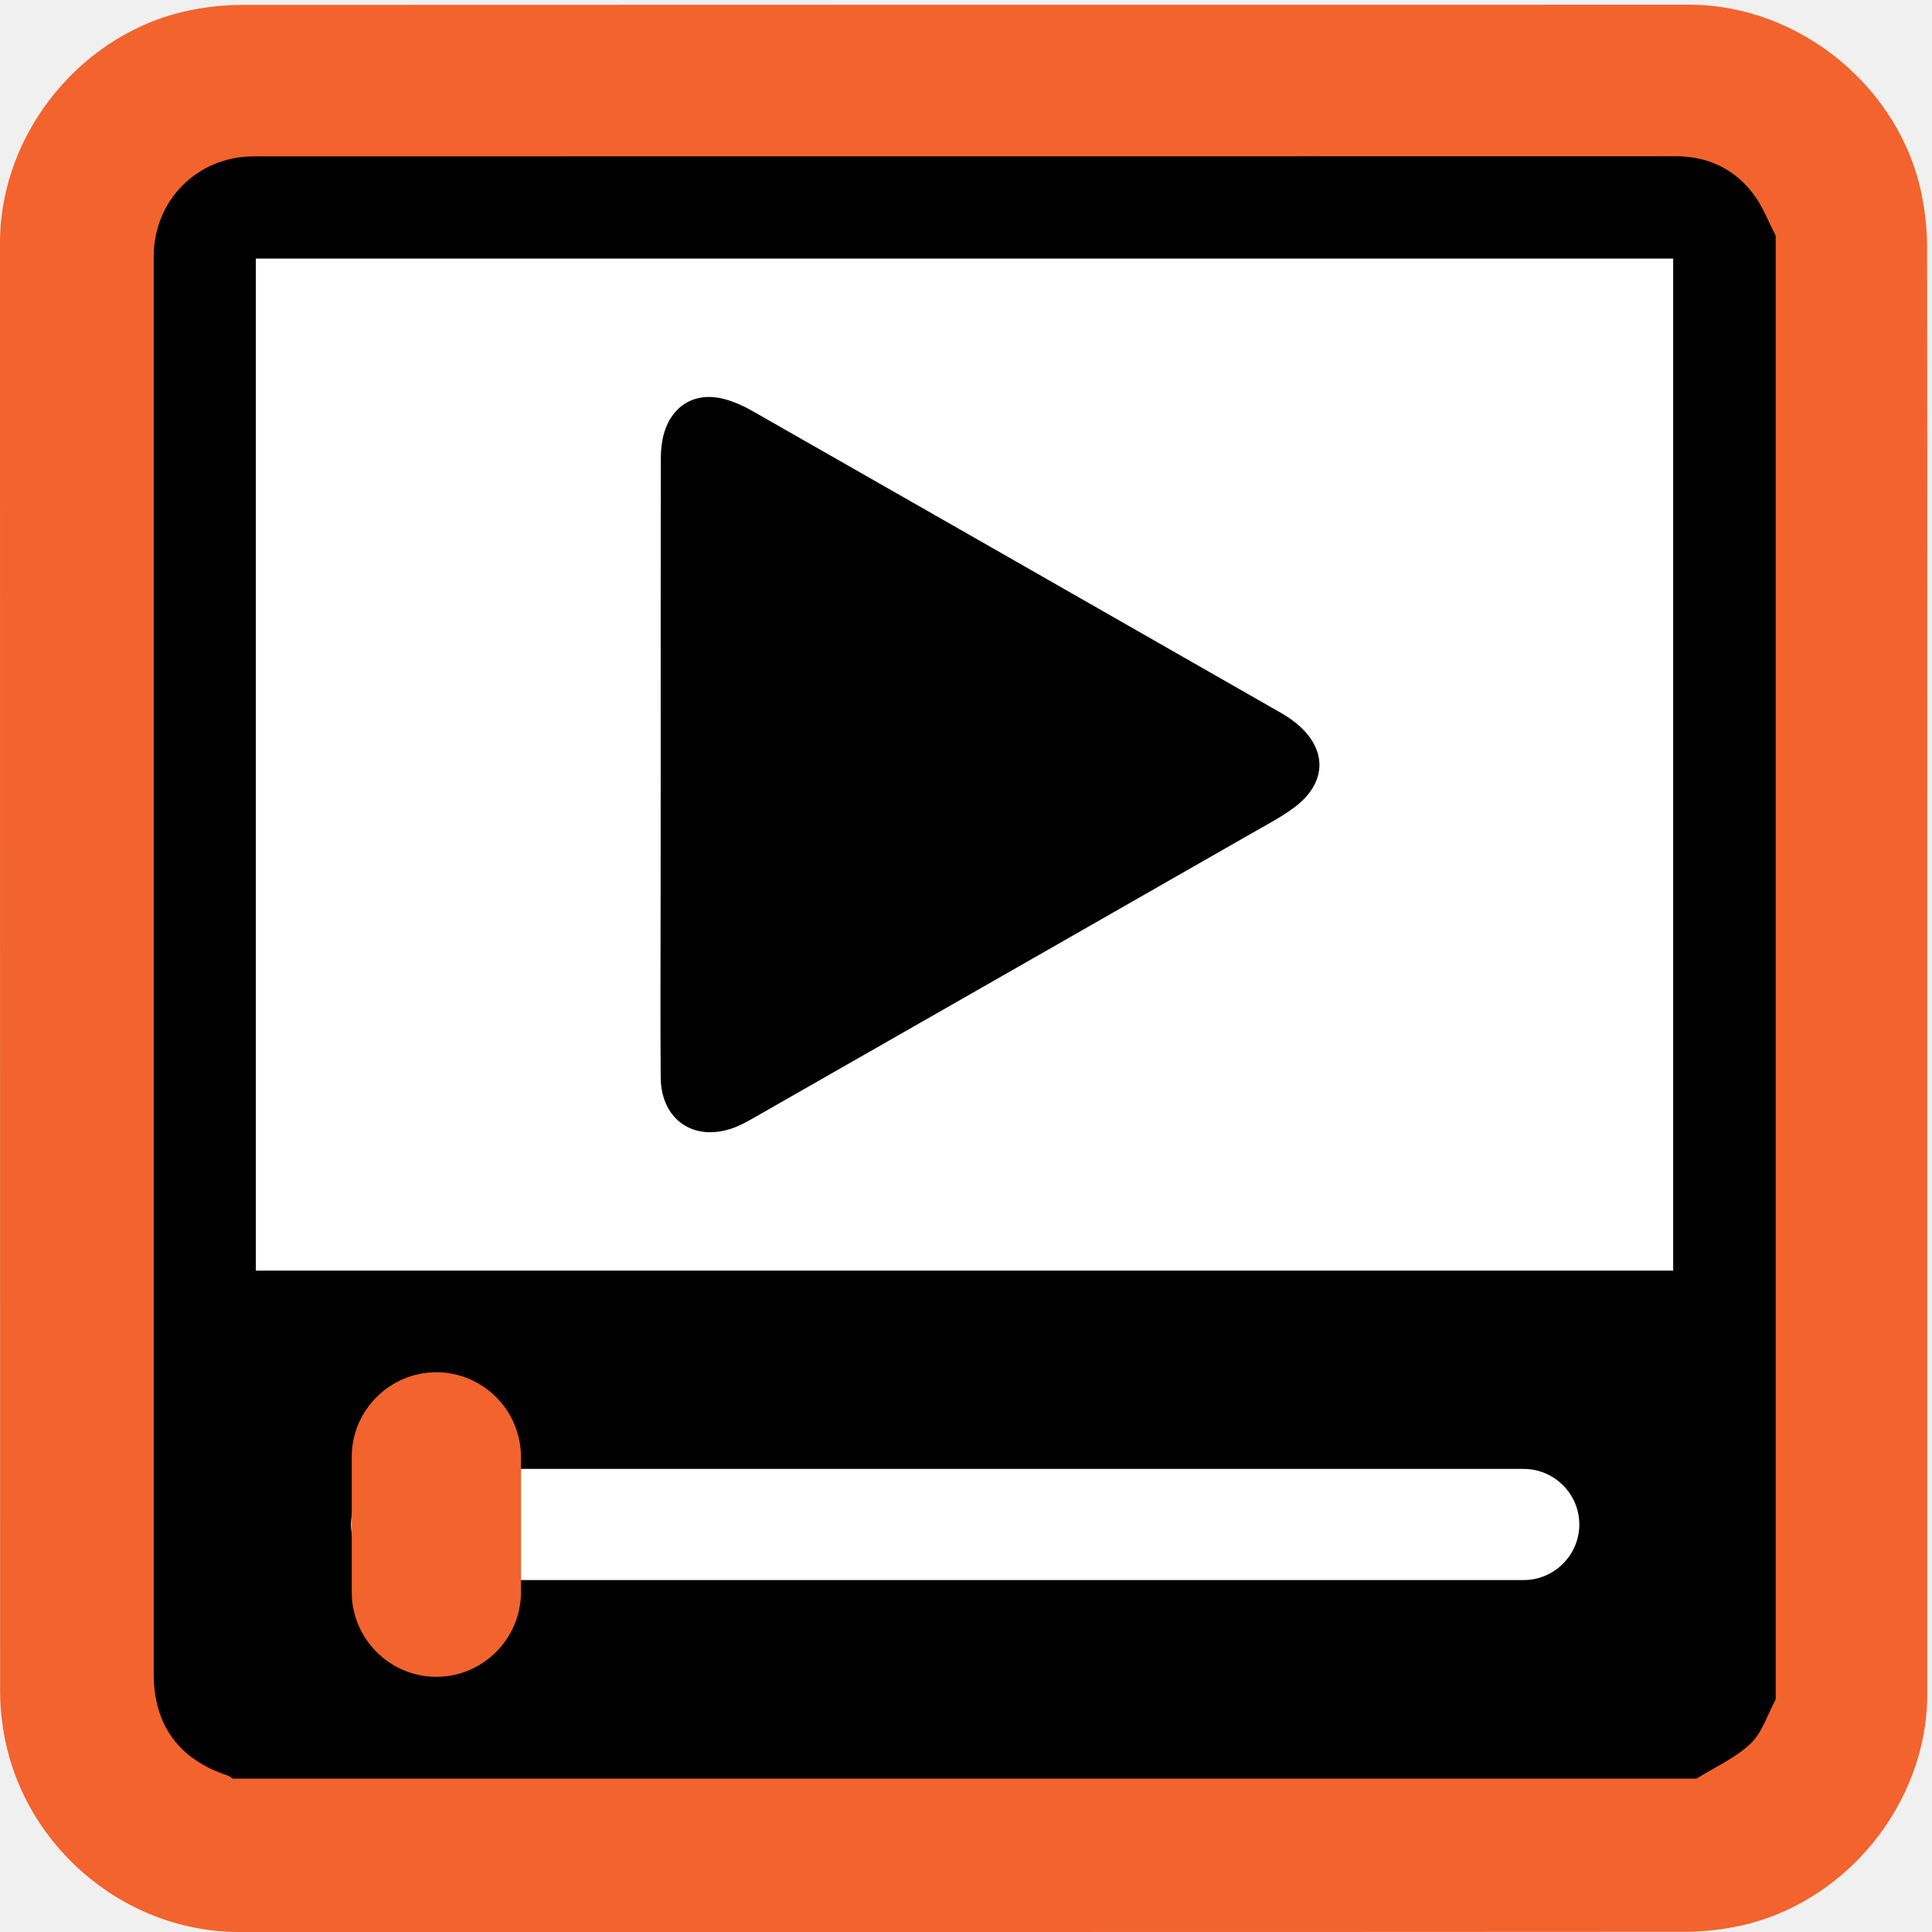
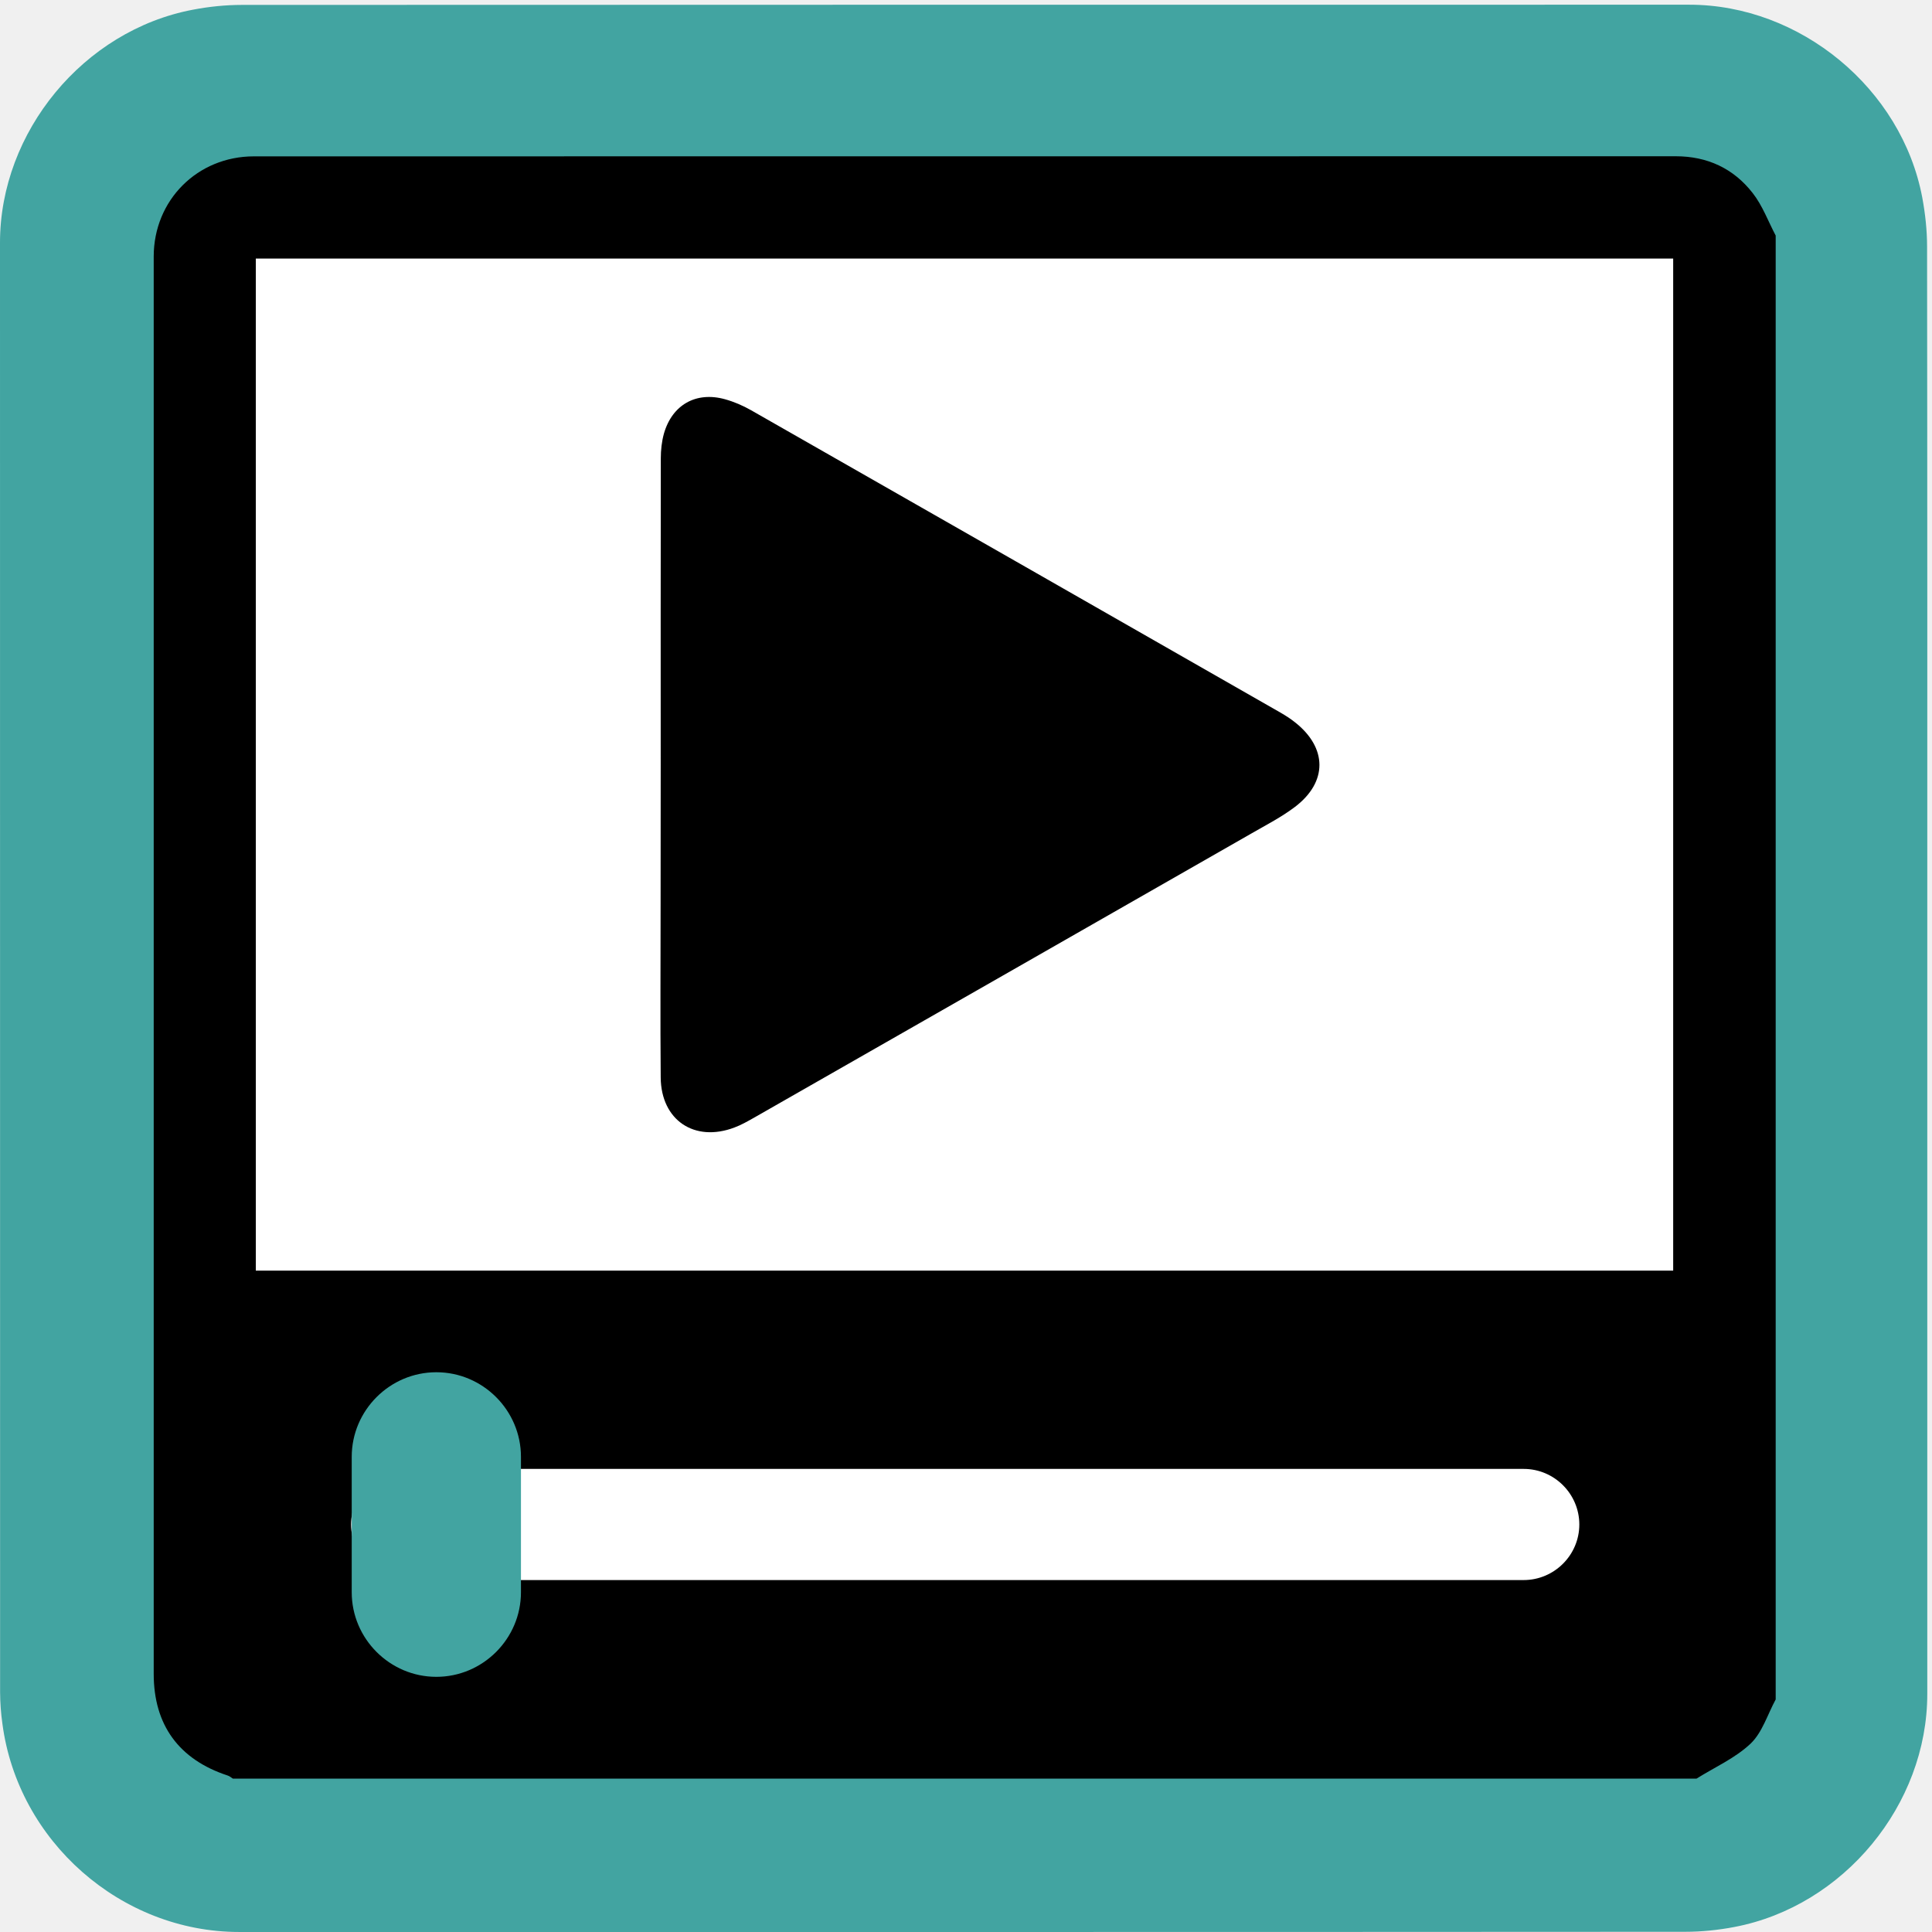
<svg xmlns="http://www.w3.org/2000/svg" id="multimedia" viewBox="0 0 769 769" width="500" height="500" shape-rendering="geometricPrecision" text-rendering="geometricPrecision">
  <style>
    @keyframes slider_f_o{0%,35%{fill-opacity:1;animation-timing-function:step-end}19%,65%{fill-opacity:0;animation-timing-function:step-end}to{fill-opacity:0}}@keyframes play_animation__to{0%,to{transform:translate(.194403px,0)}19%,35%{transform:translate(40.1944px,0)}65%,82%{transform:translate(107.6944px,0)}}@keyframes pause_animation_c_o{0%,35%,82%{opacity:0;animation-timing-function:step-end}19%,65%{opacity:1;animation-timing-function:step-end}to{opacity:0}}@keyframes rewind_animation_c_o{0%{opacity:0;animation-timing-function:step-end}82%{opacity:1;animation-timing-function:step-end}to{opacity:1}}#slider{animation:slider_f_o 10000ms linear infinite normal forwards}#play_animation{animation:play_animation__to 10000ms linear infinite normal forwards}#pause_animation{animation:pause_animation_c_o 10000ms linear infinite normal forwards}#rewind_animation{animation:rewind_animation_c_o 10000ms linear infinite normal forwards}
  </style>
  <g id="background" transform="matrix(4 0 0 4 -887.96 -2344.006)">
-     <path id="square" d="M413.77 682.38v72.19c0 11.03-8.32 21.11-19.18 23.18-1.61.31-3.27.48-4.9.48-47.97.03-95.93.02-143.9.02-11.76 0-22.02-9.02-23.56-20.72a23.27 23.27 0 01-.23-3.12c-.01-48.09-.01-96.18-.01-144.26 0-11.03 8.32-21.12 19.18-23.18 1.61-.31 3.27-.48 4.9-.48 48.01-.02 96.02-.02 144.02-.02 11.03 0 21.13 8.33 23.18 19.18.3 1.61.48 3.27.48 4.9.03 23.94.02 47.89.02 71.83z" fill="#F3632D" stroke="none" stroke-width="1" />
+     <path id="square" d="M413.77 682.38v72.19c0 11.03-8.32 21.11-19.18 23.18-1.61.31-3.27.48-4.9.48-47.97.03-95.93.02-143.9.02-11.76 0-22.02-9.02-23.56-20.72a23.27 23.27 0 01-.23-3.12c-.01-48.09-.01-96.18-.01-144.26 0-11.03 8.32-21.12 19.18-23.18 1.61-.31 3.27-.48 4.9-.48 48.01-.02 96.02-.02 144.02-.02 11.03 0 21.13 8.33 23.18 19.18.3 1.61.48 3.27.48 4.9.03 23.94.02 47.89.02 71.83z" fill="#42A4A1" stroke="none" stroke-width="1" />
  </g>
  <g id="player" transform="matrix(4 0 0 4 -889.218 -2342.924)">
    <path id="player_frame" d="M399 609.17v145.67c-.81 1.49-1.33 3.28-2.49 4.39-1.53 1.45-3.57 2.35-5.39 3.49H245.48c-.17-.11-.33-.25-.52-.31-4.85-1.59-7.36-5.03-7.36-10.11V611.26c0-5.61 4.35-9.97 9.97-9.97 47.16 0 94.32 0 141.48-.01 3.16 0 5.76 1.22 7.66 3.66.98 1.25 1.54 2.81 2.29 4.23z" fill="#000" stroke="none" stroke-width="1" />
    <path id="player_window" d="M247.76 712.17H388.8V611.46H247.76v100.71z" fill="#FFF" stroke="none" stroke-width="1" />
    <path id="slider" d="M288.05 661.76c0-10.14-.01-20.27.01-30.41 0-.83.09-1.68.31-2.47.82-2.87 3.2-4.22 6.08-3.42.9.25 1.78.63 2.59 1.09 17.57 10.02 35.12 20.05 52.68 30.09.5.29.99.6 1.44.96 3.23 2.54 3.27 5.94.01 8.42-1.33 1.01-2.83 1.78-4.29 2.62-16.51 9.44-33.02 18.88-49.54 28.31-.64.36-1.28.73-1.96.98-3.97 1.5-7.29-.73-7.33-4.97-.05-5.78-.01-11.55-.01-17.33.01-4.63.01-9.25.01-13.87z" fill="#000" stroke="none" stroke-width="1" />
    <path id="slider_bar" d="M373.92 742.96H262.77c-3.04 0-5.53-2.49-5.53-5.53s2.49-5.53 5.53-5.53h111.16c3.04 0 5.53 2.49 5.53 5.53s-2.49 5.53-5.54 5.53z" fill="#FFF" stroke="none" stroke-width="1" />
    <g id="play_animation" transform="translate(.194)">
-       <path id="play" d="M265.53 752.59c-4.63 0-8.42-3.79-8.42-8.42V730.7c0-4.63 3.79-8.42 8.42-8.42s8.42 3.79 8.42 8.42v13.47c0 4.63-3.79 8.42-8.42 8.42z" fill="#F3632D" stroke="none" stroke-width="1" />
+       <path id="play" d="M265.53 752.59c-4.63 0-8.42-3.79-8.42-8.42V730.7c0-4.63 3.79-8.42 8.42-8.42s8.42 3.79 8.42 8.42v13.47c0 4.63-3.79 8.42-8.42 8.42z" fill="#42A4A1" stroke="none" stroke-width="1" />
    </g>
    <g id="pause_animation" opacity="0" fill="#000" fill-rule="evenodd" stroke="none" stroke-width="3" stroke-linejoin="round">
      <rect id="pause1" width="70.945" height="15.135" rx="0" ry="7.567" transform="translate(281.888 638.515)" />
      <rect id="pause2" width="70.945" height="15.135" rx="0" ry="7.567" transform="translate(281.73 668.515)" />
    </g>
    <g id="rewind_animation" opacity="0" fill="#000" stroke="none" stroke-width=".5">
      <path id="rewind1" d="M342.774 661.571c0-5.07.005-10.135-.005-15.205 0-.415-.045-.84-.155-1.235-.41-1.435-1.6-2.11-3.04-1.71-.45.125-.89.315-1.295.545-8.785 5.01-17.56 10.025-26.34 15.045-.25.145-.495.3-.72.48-1.615 1.27-1.635 2.97-.005 4.21.665.505 1.415.89 2.145 1.31 8.255 4.72 16.51 9.44 24.77 14.155.32.18.64.365.98.49 1.985.75 3.645-.365 3.665-2.485.025-2.89.005-5.775.005-8.665-.005-2.315-.005-4.625-.005-6.935z" />
      <path id="rewind2" d="M324.774 661.571c0-5.07.005-10.135-.005-15.205 0-.415-.045-.84-.155-1.235-.41-1.435-1.6-2.11-3.04-1.71-.45.125-.89.315-1.295.545-8.785 5.01-17.56 10.025-26.34 15.045-.25.145-.495.3-.72.48-1.615 1.27-1.635 2.97-.005 4.21.665.505 1.415.89 2.145 1.31 8.255 4.72 16.51 9.44 24.77 14.155.32.18.64.365.98.49 1.985.75 3.645-.365 3.665-2.485.025-2.89.005-5.775.005-8.665-.005-2.315-.005-4.625-.005-6.935z" />
    </g>
  </g>
</svg>
